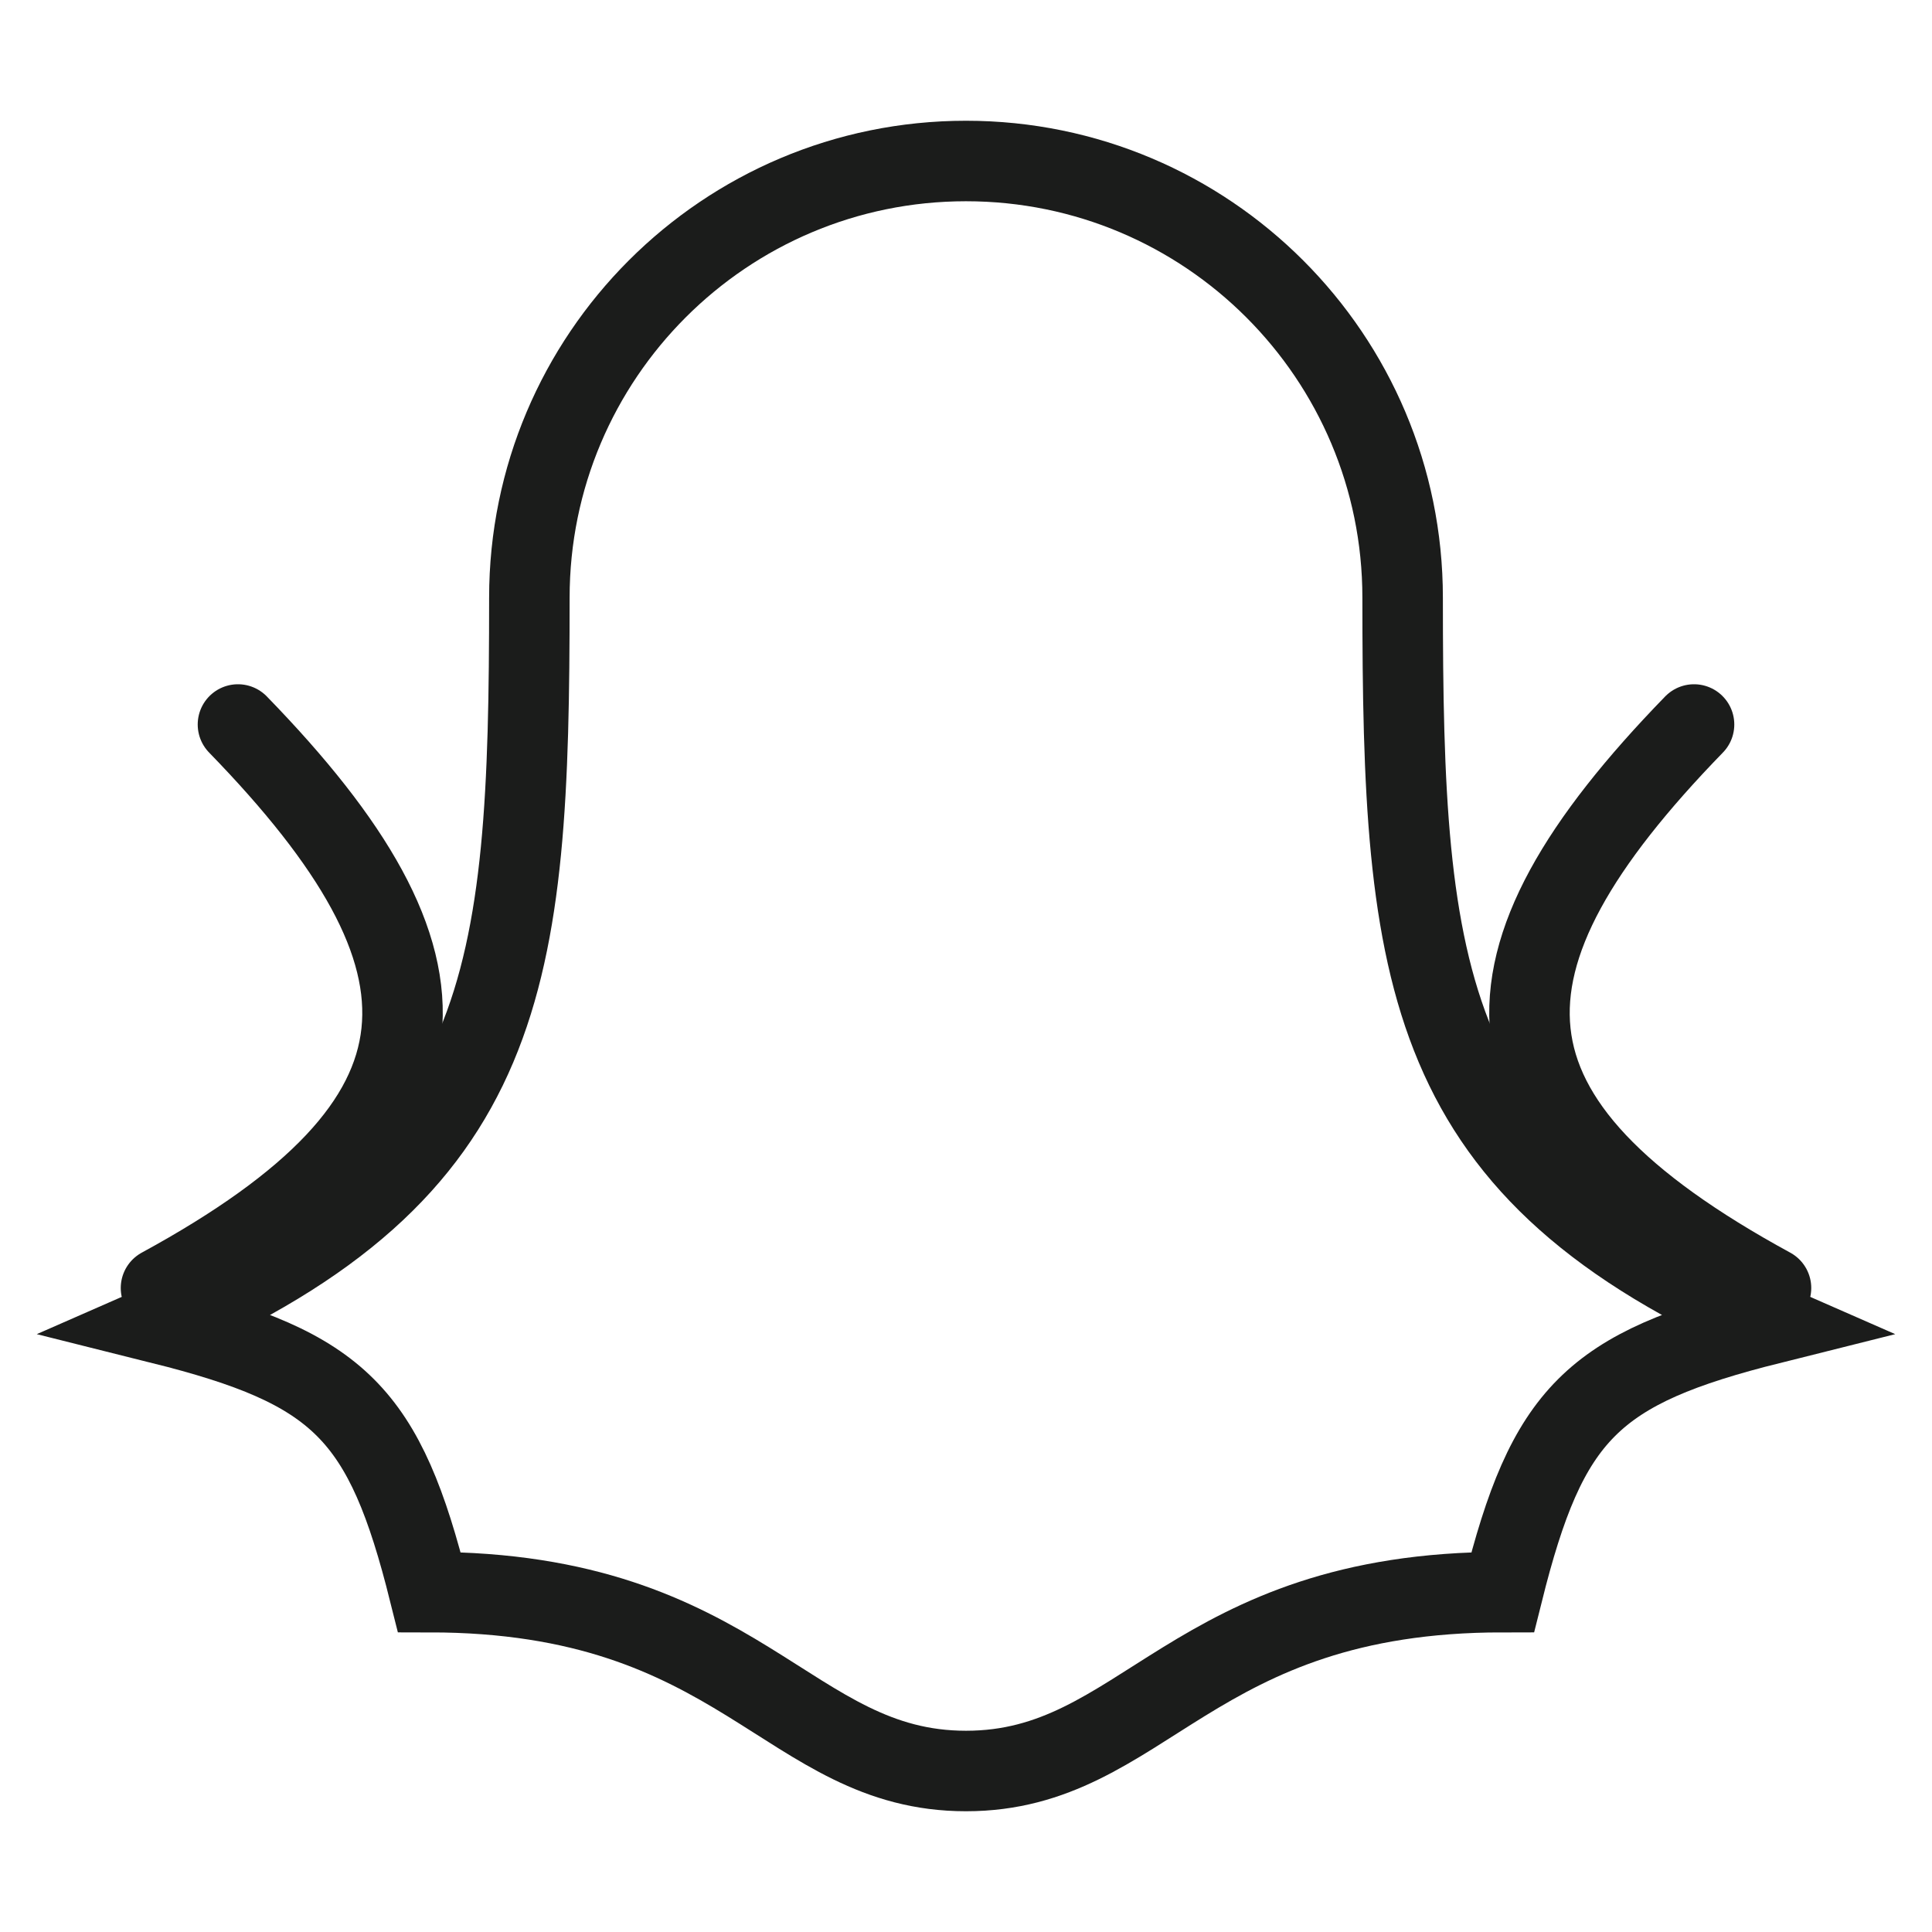
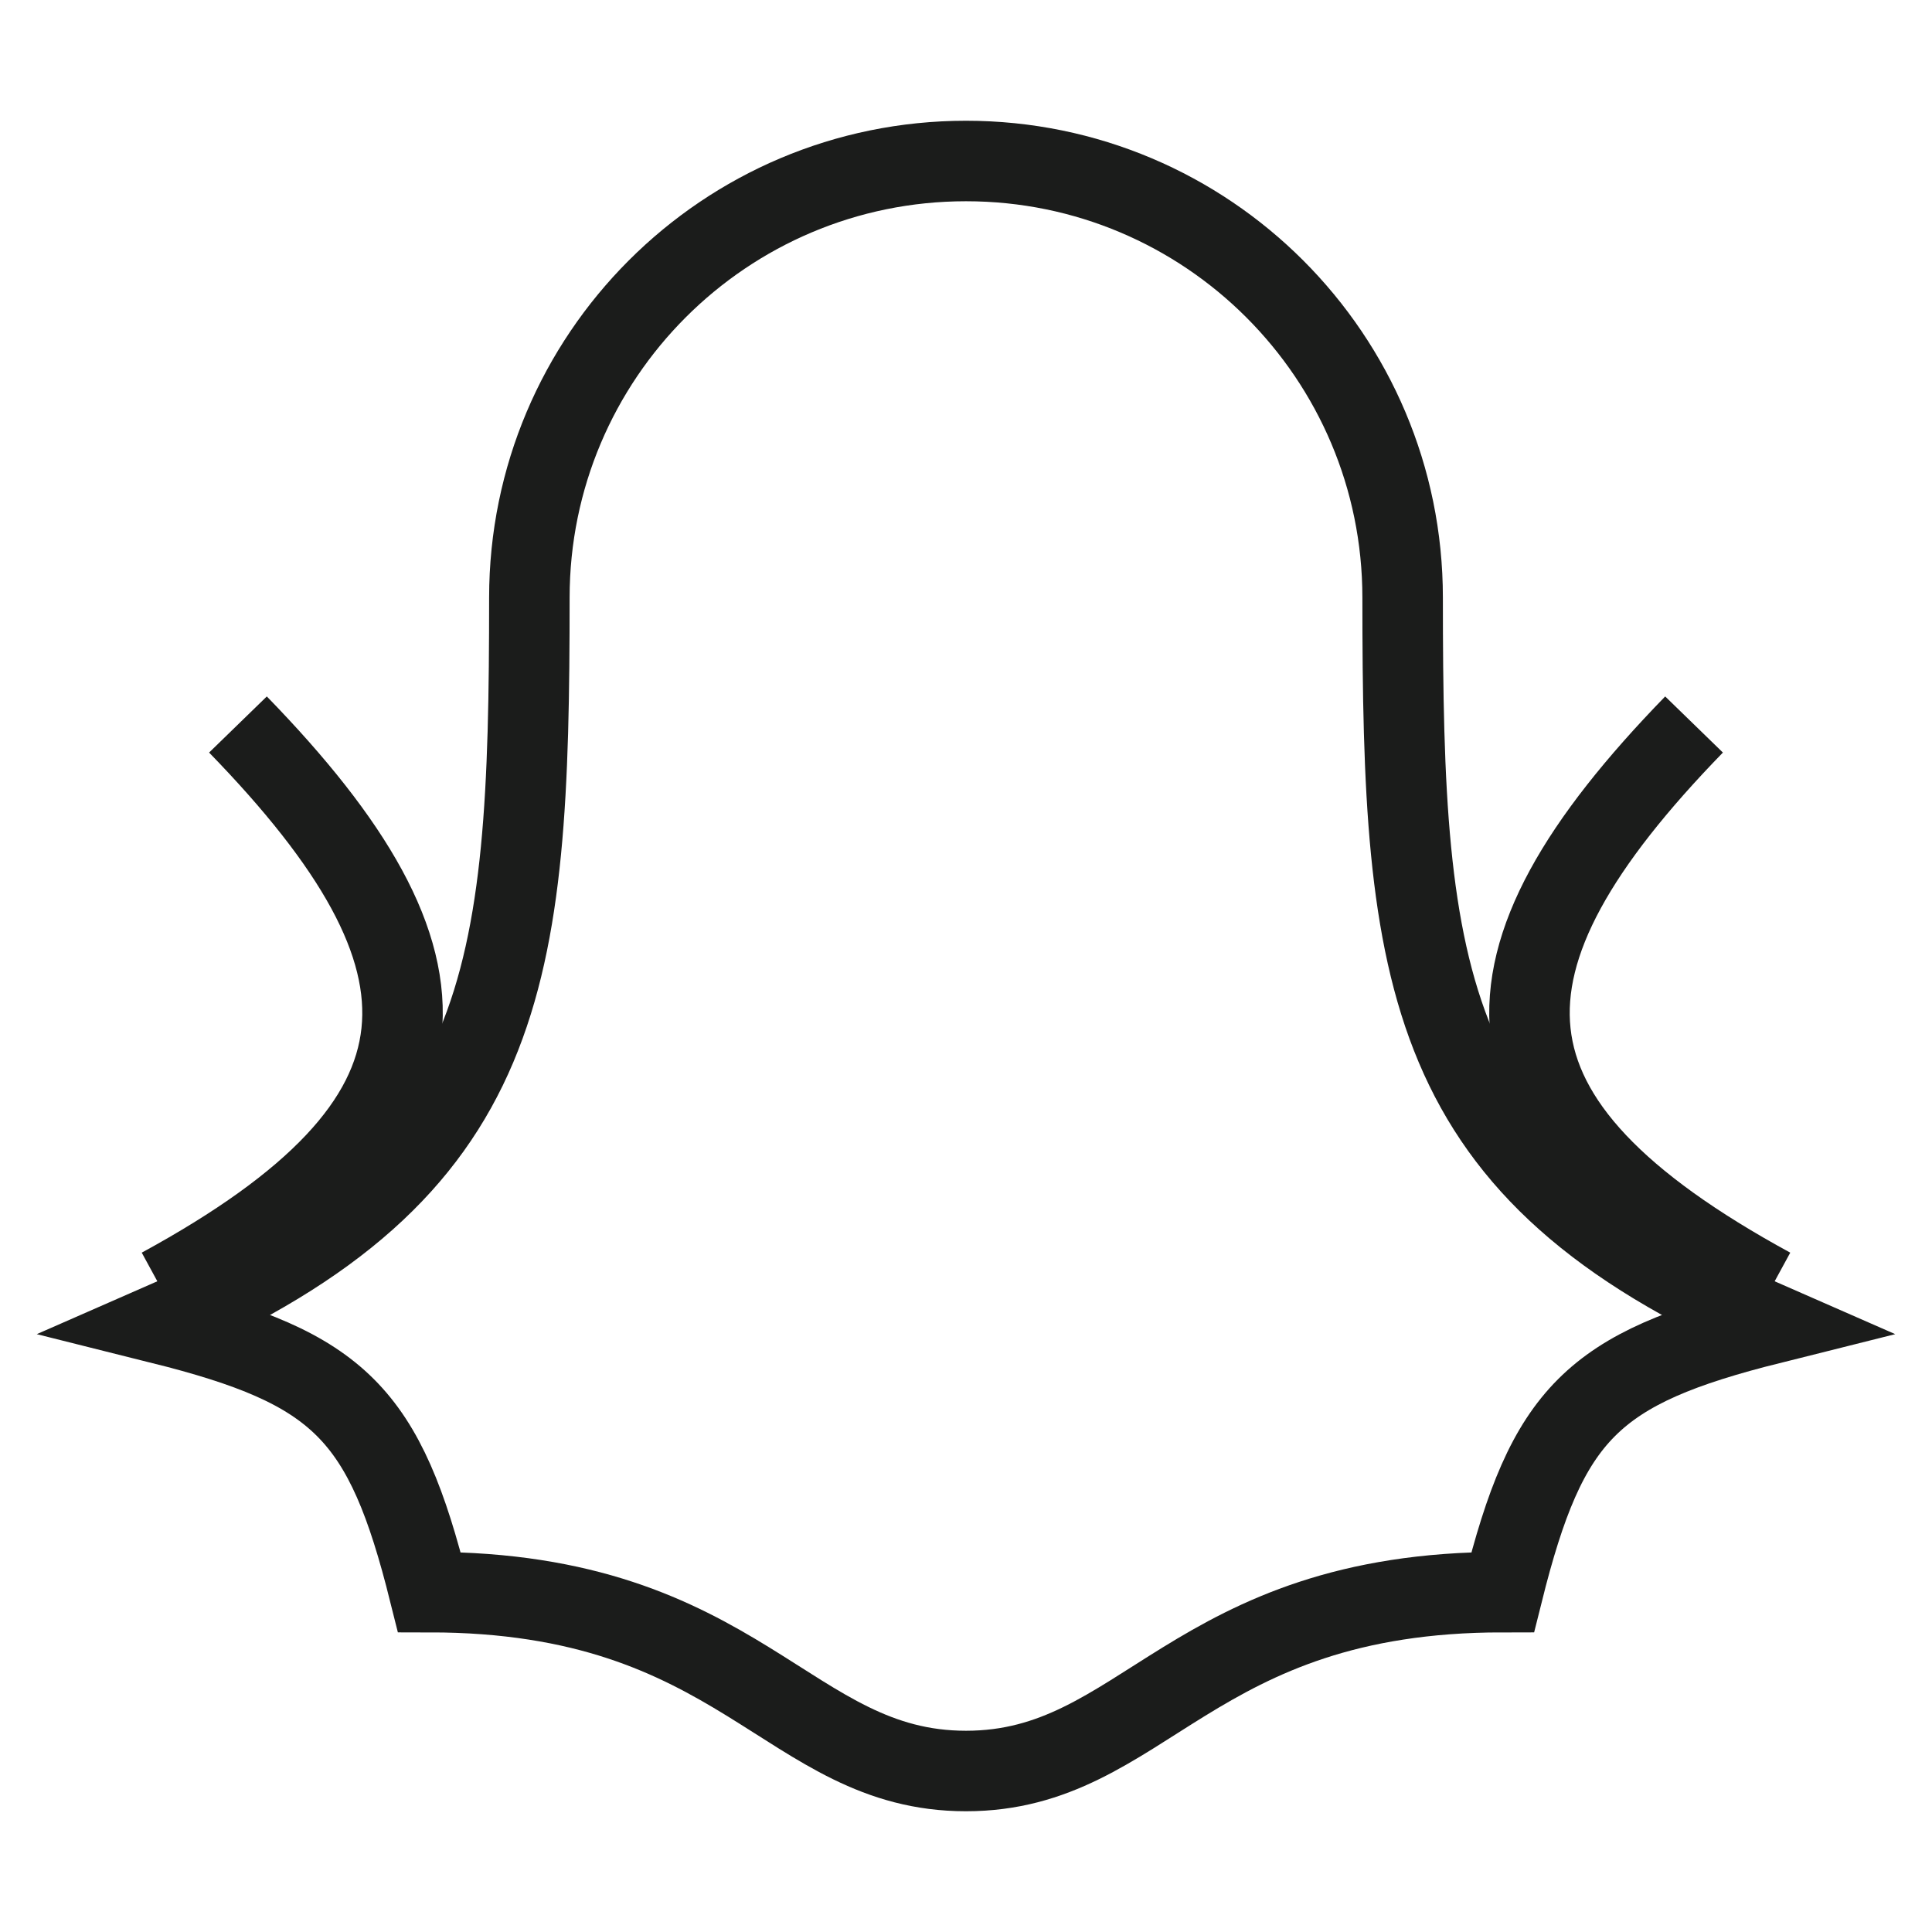
<svg xmlns="http://www.w3.org/2000/svg" width="24" height="24" viewBox="0 0 24 24" fill="none">
-   <path d="M6.576 7.424C6.576 4.429 9.004 2 12 2C14.996 2 17.424 4.429 17.424 7.424C17.424 12.172 17.661 14.546 22 16.444C19.778 17 19.222 17.556 18.667 19.778C14.778 19.778 14.222 22 12 22C9.778 22 9.222 19.778 5.333 19.778C4.778 17.556 4.222 17 2 16.444C6.339 14.546 6.576 12.172 6.576 7.424Z" stroke="#1B1C1B" strokeWidth="1.5" stroke-linecap="round" strokeLinejoin="round" />
-   <path d="M2 16C5.824 13.917 5.824 11.95 2.956 9" stroke="#1B1C1B" strokeWidth="1.5" stroke-linecap="round" />
-   <path d="M22 16C18.176 13.917 18.176 11.95 21.044 9" stroke="#1B1C1B" strokeWidth="1.5" stroke-linecap="round" />
+   <path d="M6.576 7.424C6.576 4.429 9.004 2 12 2C14.996 2 17.424 4.429 17.424 7.424C17.424 12.172 17.661 14.546 22 16.444C19.778 17 19.222 17.556 18.667 19.778C14.778 19.778 14.222 22 12 22C9.778 22 9.222 19.778 5.333 19.778C4.778 17.556 4.222 17 2 16.444C6.339 14.546 6.576 12.172 6.576 7.424Z" stroke="#1B1C1B" strokeWidth="1.5" strokeLinecap="round" strokeLinejoin="round" />
+   <path d="M2 16C5.824 13.917 5.824 11.95 2.956 9" stroke="#1B1C1B" strokeWidth="1.5" strokeLinecap="round" />
+   <path d="M22 16C18.176 13.917 18.176 11.95 21.044 9" stroke="#1B1C1B" strokeWidth="1.5" strokeLinecap="round" />
</svg>
